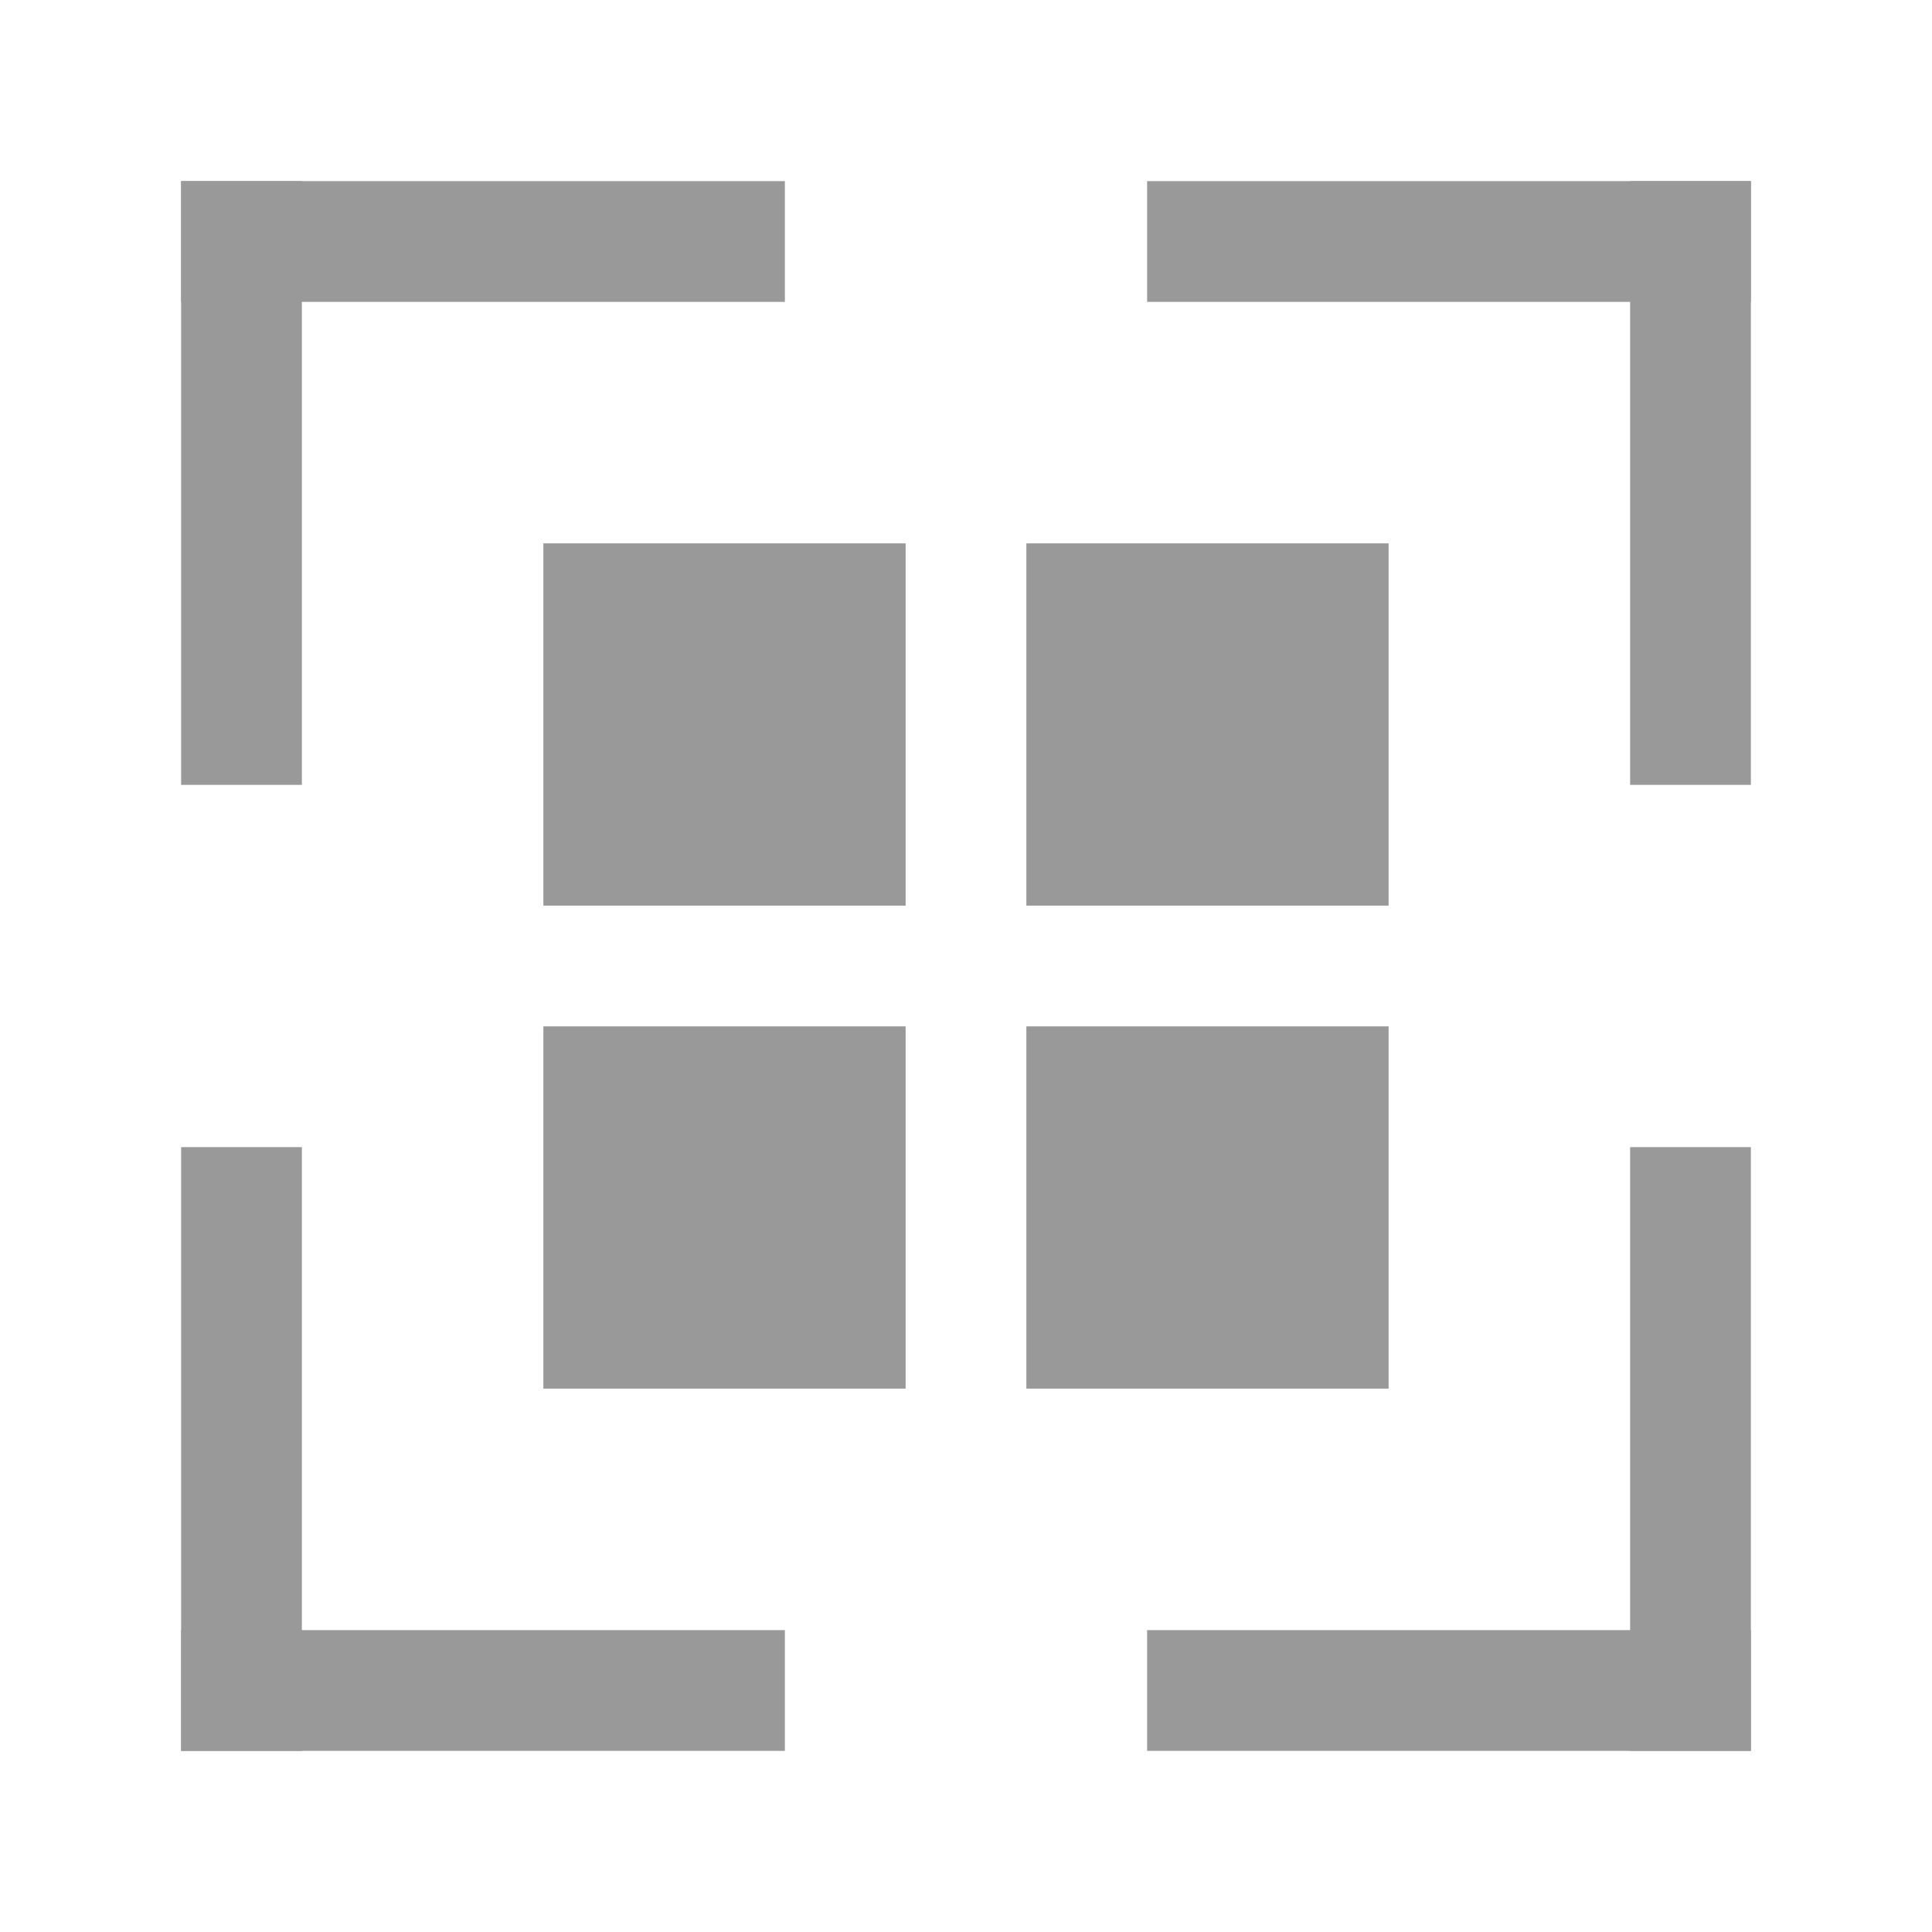
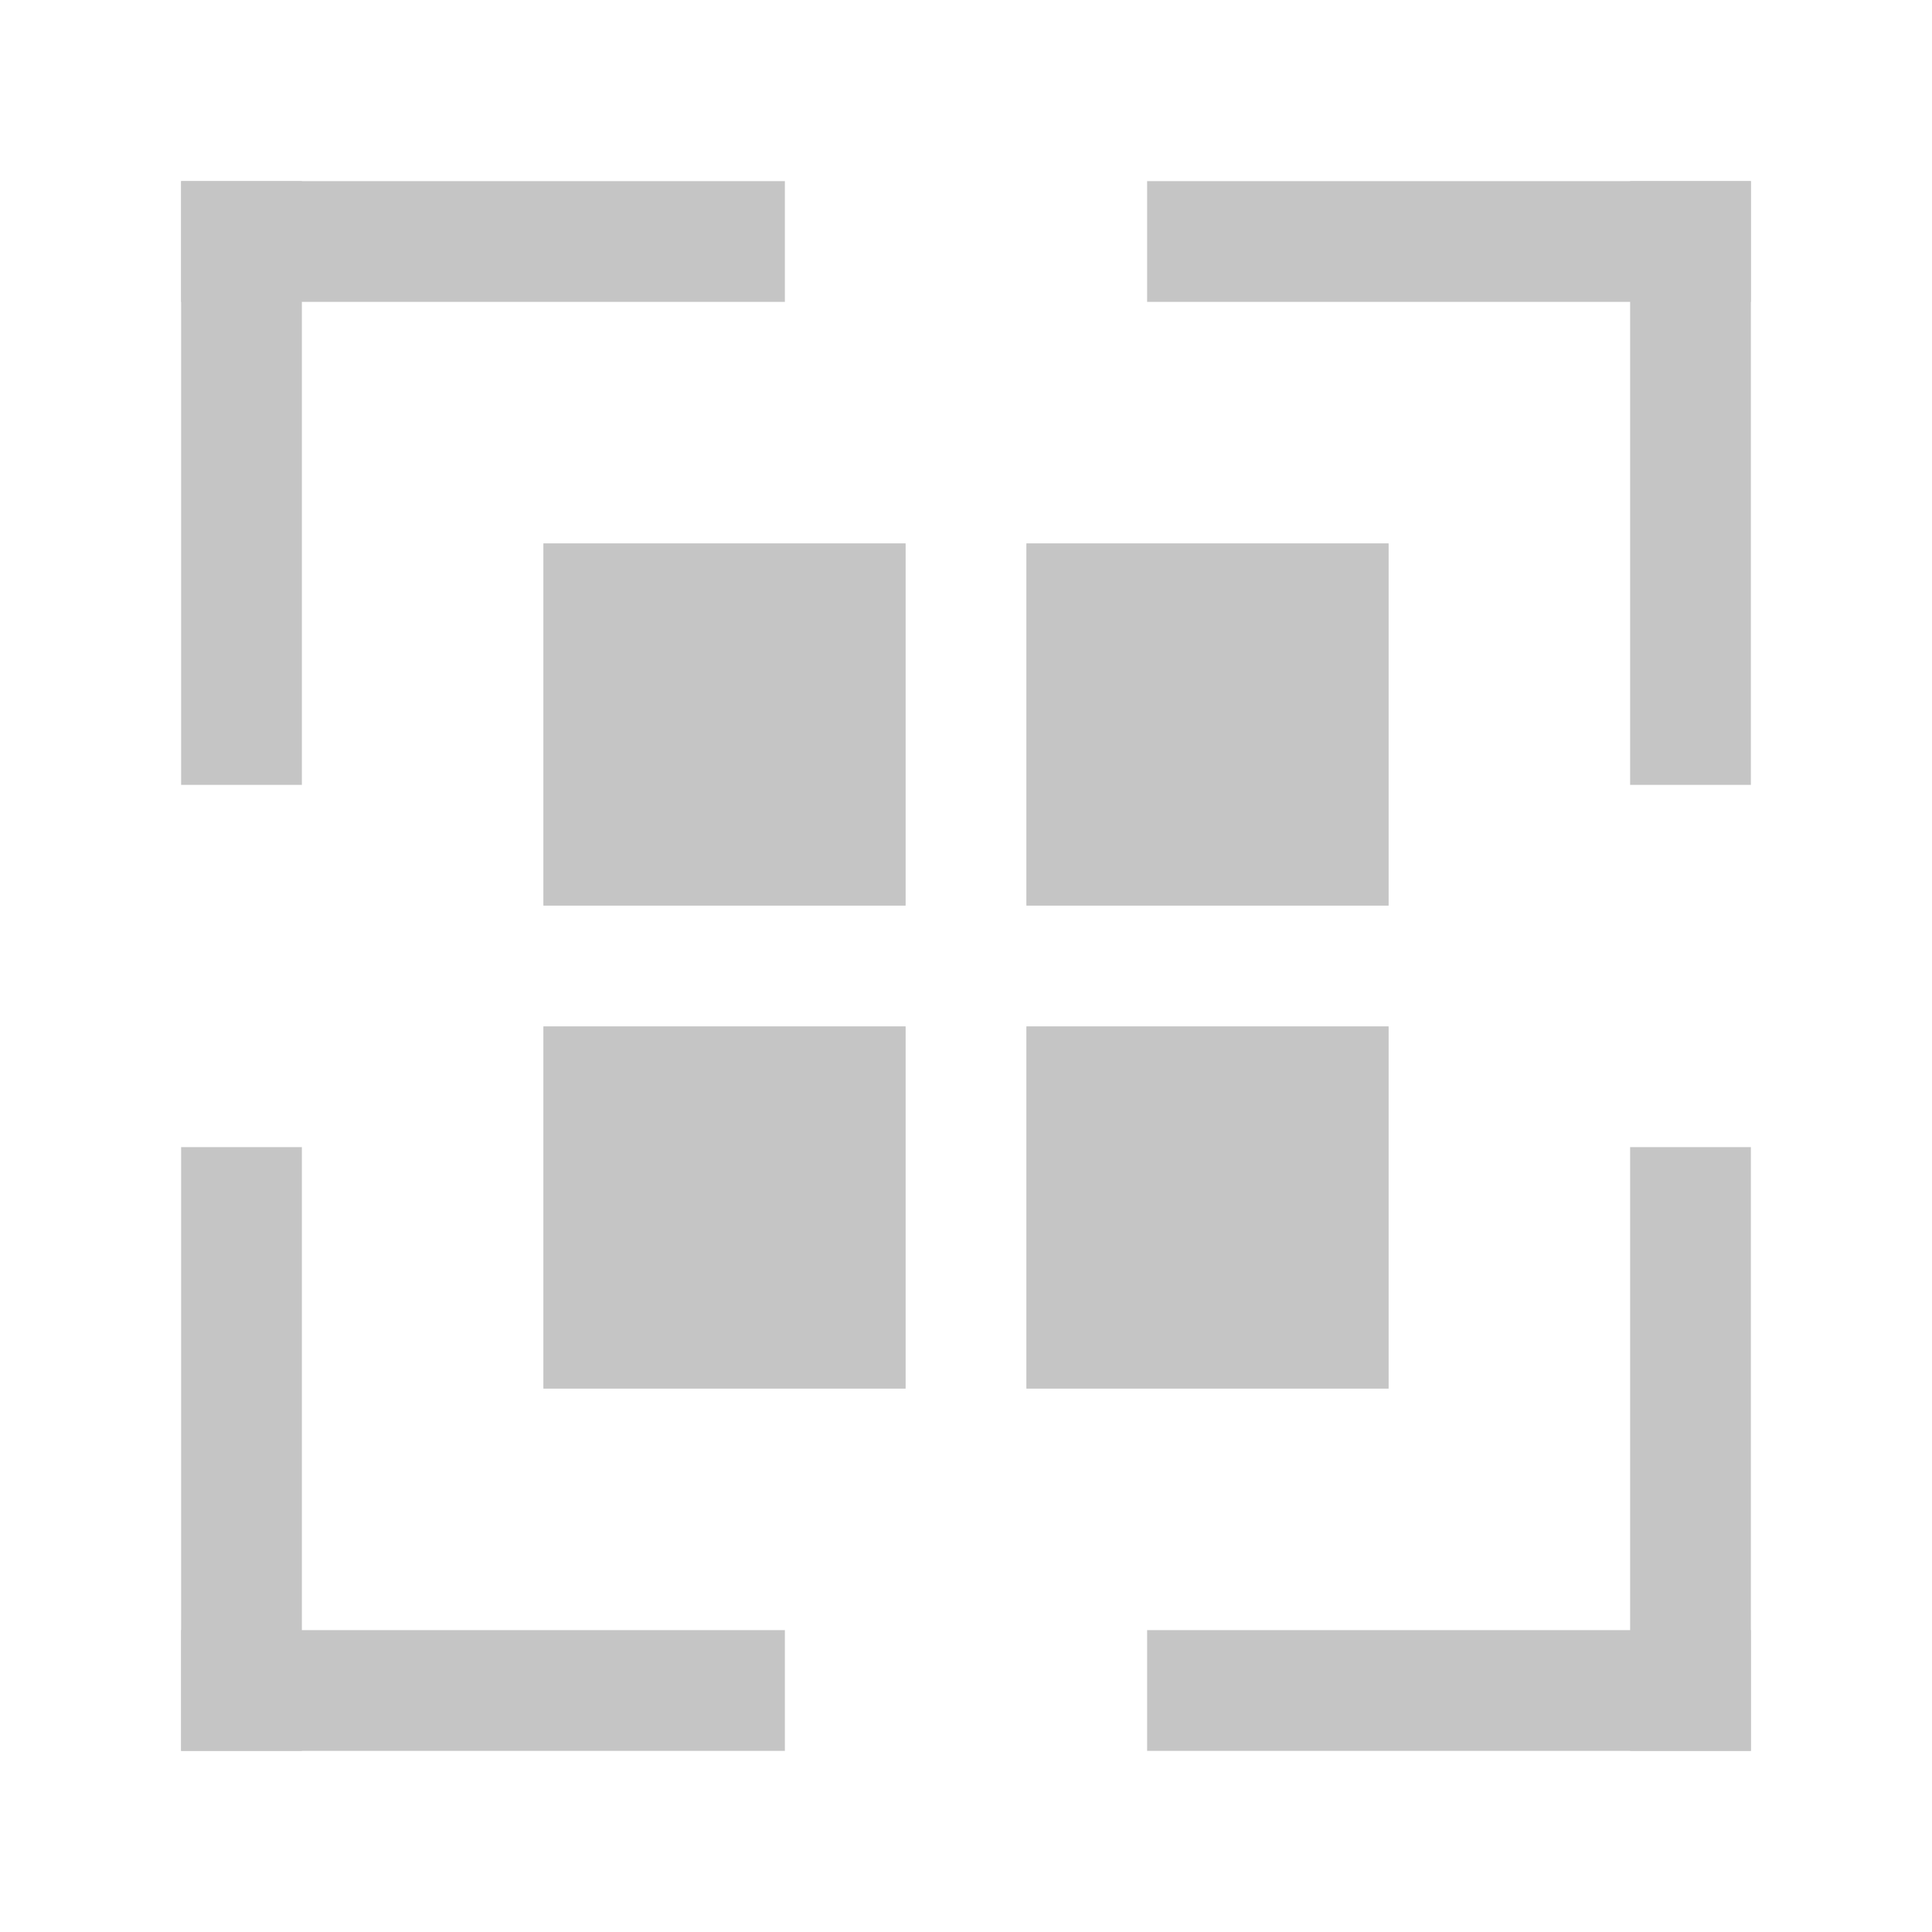
<svg xmlns="http://www.w3.org/2000/svg" width="16px" height="16px" viewBox="0 0 16 16" version="1.1">
  <defs />
  <g id="icon-app-dark" stroke="none" stroke-width="1" fill="none" fill-rule="evenodd">
-     <g id="icon-/-app-/-13x13-v1-dark" transform="translate(1.5, 1.5)" fill="#999999">
+     <g id="icon-/-app-/-13x13-v1-dark" transform="translate(1.5, 1.5)" fill="#C5C5C5">
      <g id="icon_apps_v1">
        <rect id="Rectangle-path" fill-rule="nonzero" x="3" y="3" width="3" height="3" />
        <rect id="Rectangle-path" fill-rule="nonzero" x="3" y="7" width="3" height="3" />
        <rect id="Rectangle-path" fill-rule="nonzero" x="7" y="3" width="3" height="3" />
        <rect id="Rectangle-path" fill-rule="nonzero" x="7" y="7" width="3" height="3" />
        <rect id="Rectangle-path" fill-rule="nonzero" x="0" y="0" width="1" height="5" />
        <rect id="Rectangle-path" fill-rule="nonzero" x="0" y="0" width="5" height="1" />
        <rect id="Rectangle-path" fill-rule="nonzero" x="8" y="0" width="5" height="1" />
        <rect id="Rectangle-path" fill-rule="nonzero" x="12" y="0" width="1" height="5" />
        <rect id="Rectangle-path" fill-rule="nonzero" transform="translate(12.5, 10.5) rotate(180) translate(-12.5, -10.5) " x="12" y="8" width="1" height="5" />
        <rect id="Rectangle-path" fill-rule="nonzero" transform="translate(10.5, 12.5) rotate(180) translate(-10.5, -12.5) " x="8" y="12" width="5" height="1" />
        <rect id="Rectangle-path" fill-rule="nonzero" transform="translate(2.5, 12.5) rotate(180) translate(-2.5, -12.5) " x="-1.33226763e-15" y="12" width="5" height="1" />
        <rect id="Rectangle-path" fill-rule="nonzero" transform="translate(0.5, 10.5) rotate(180) translate(-0.5, -10.5) " x="-1.33226763e-15" y="8" width="1" height="5" />
      </g>
    </g>
  </g>
</svg>
